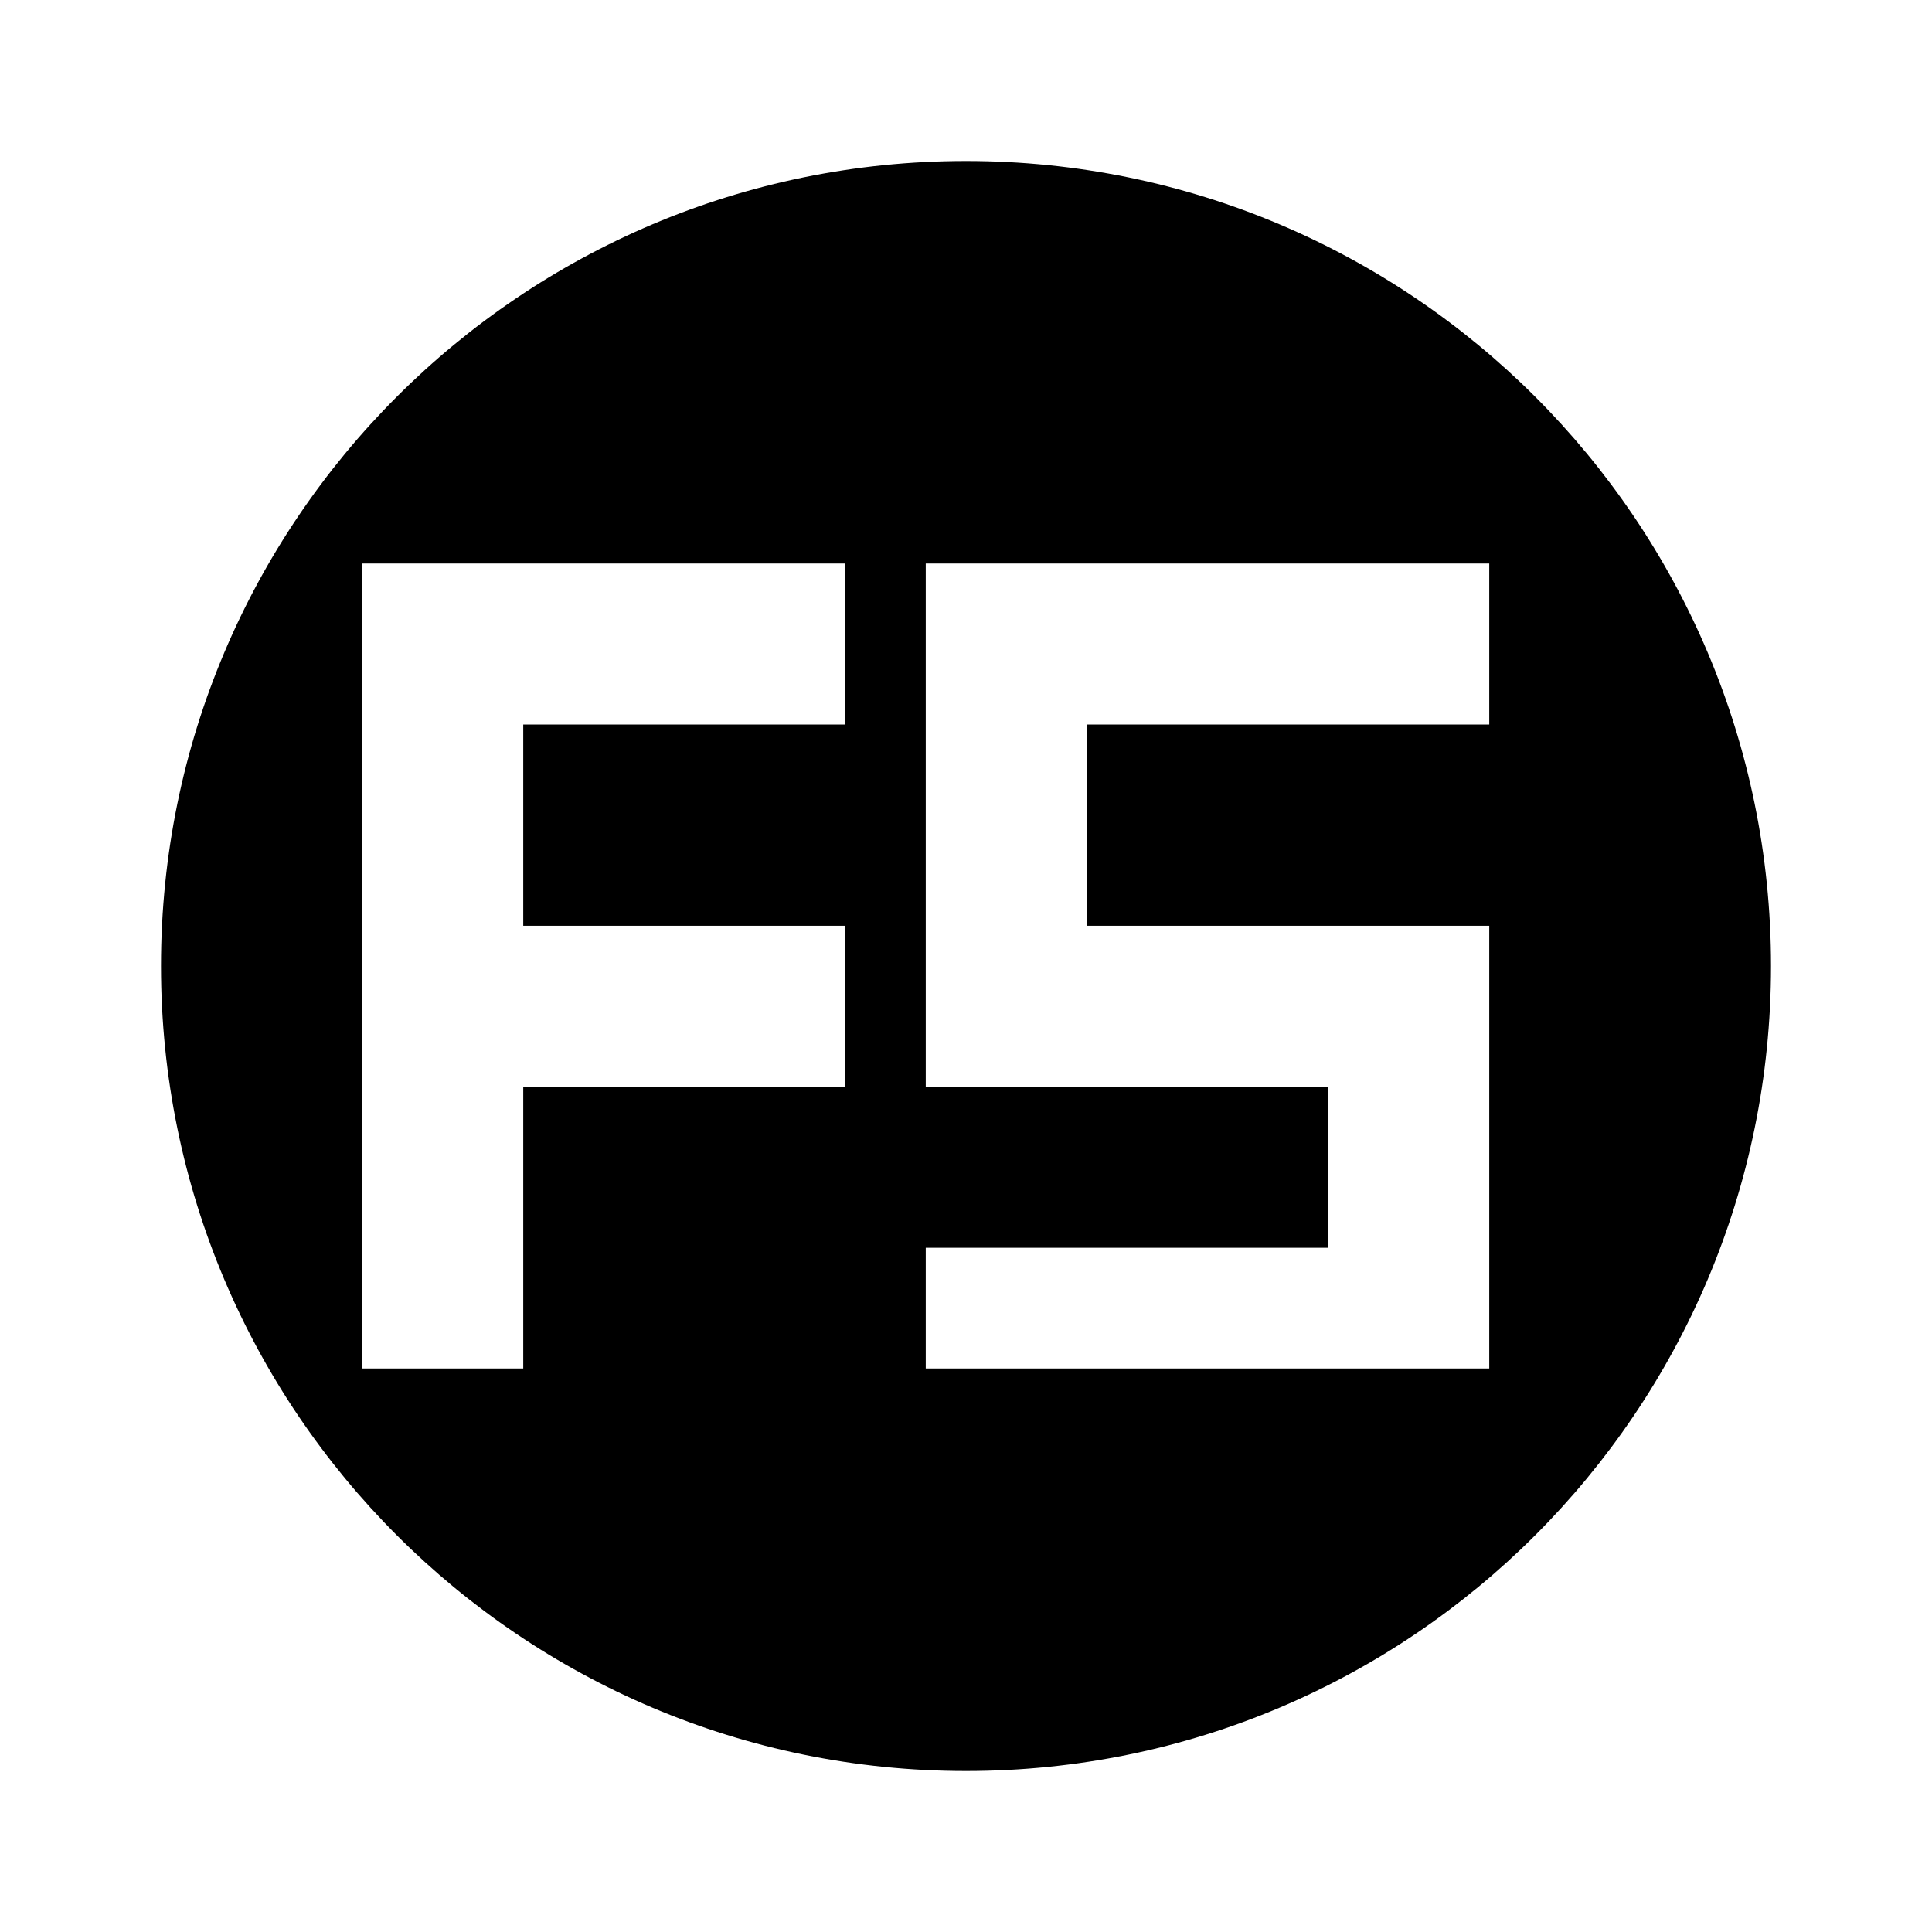
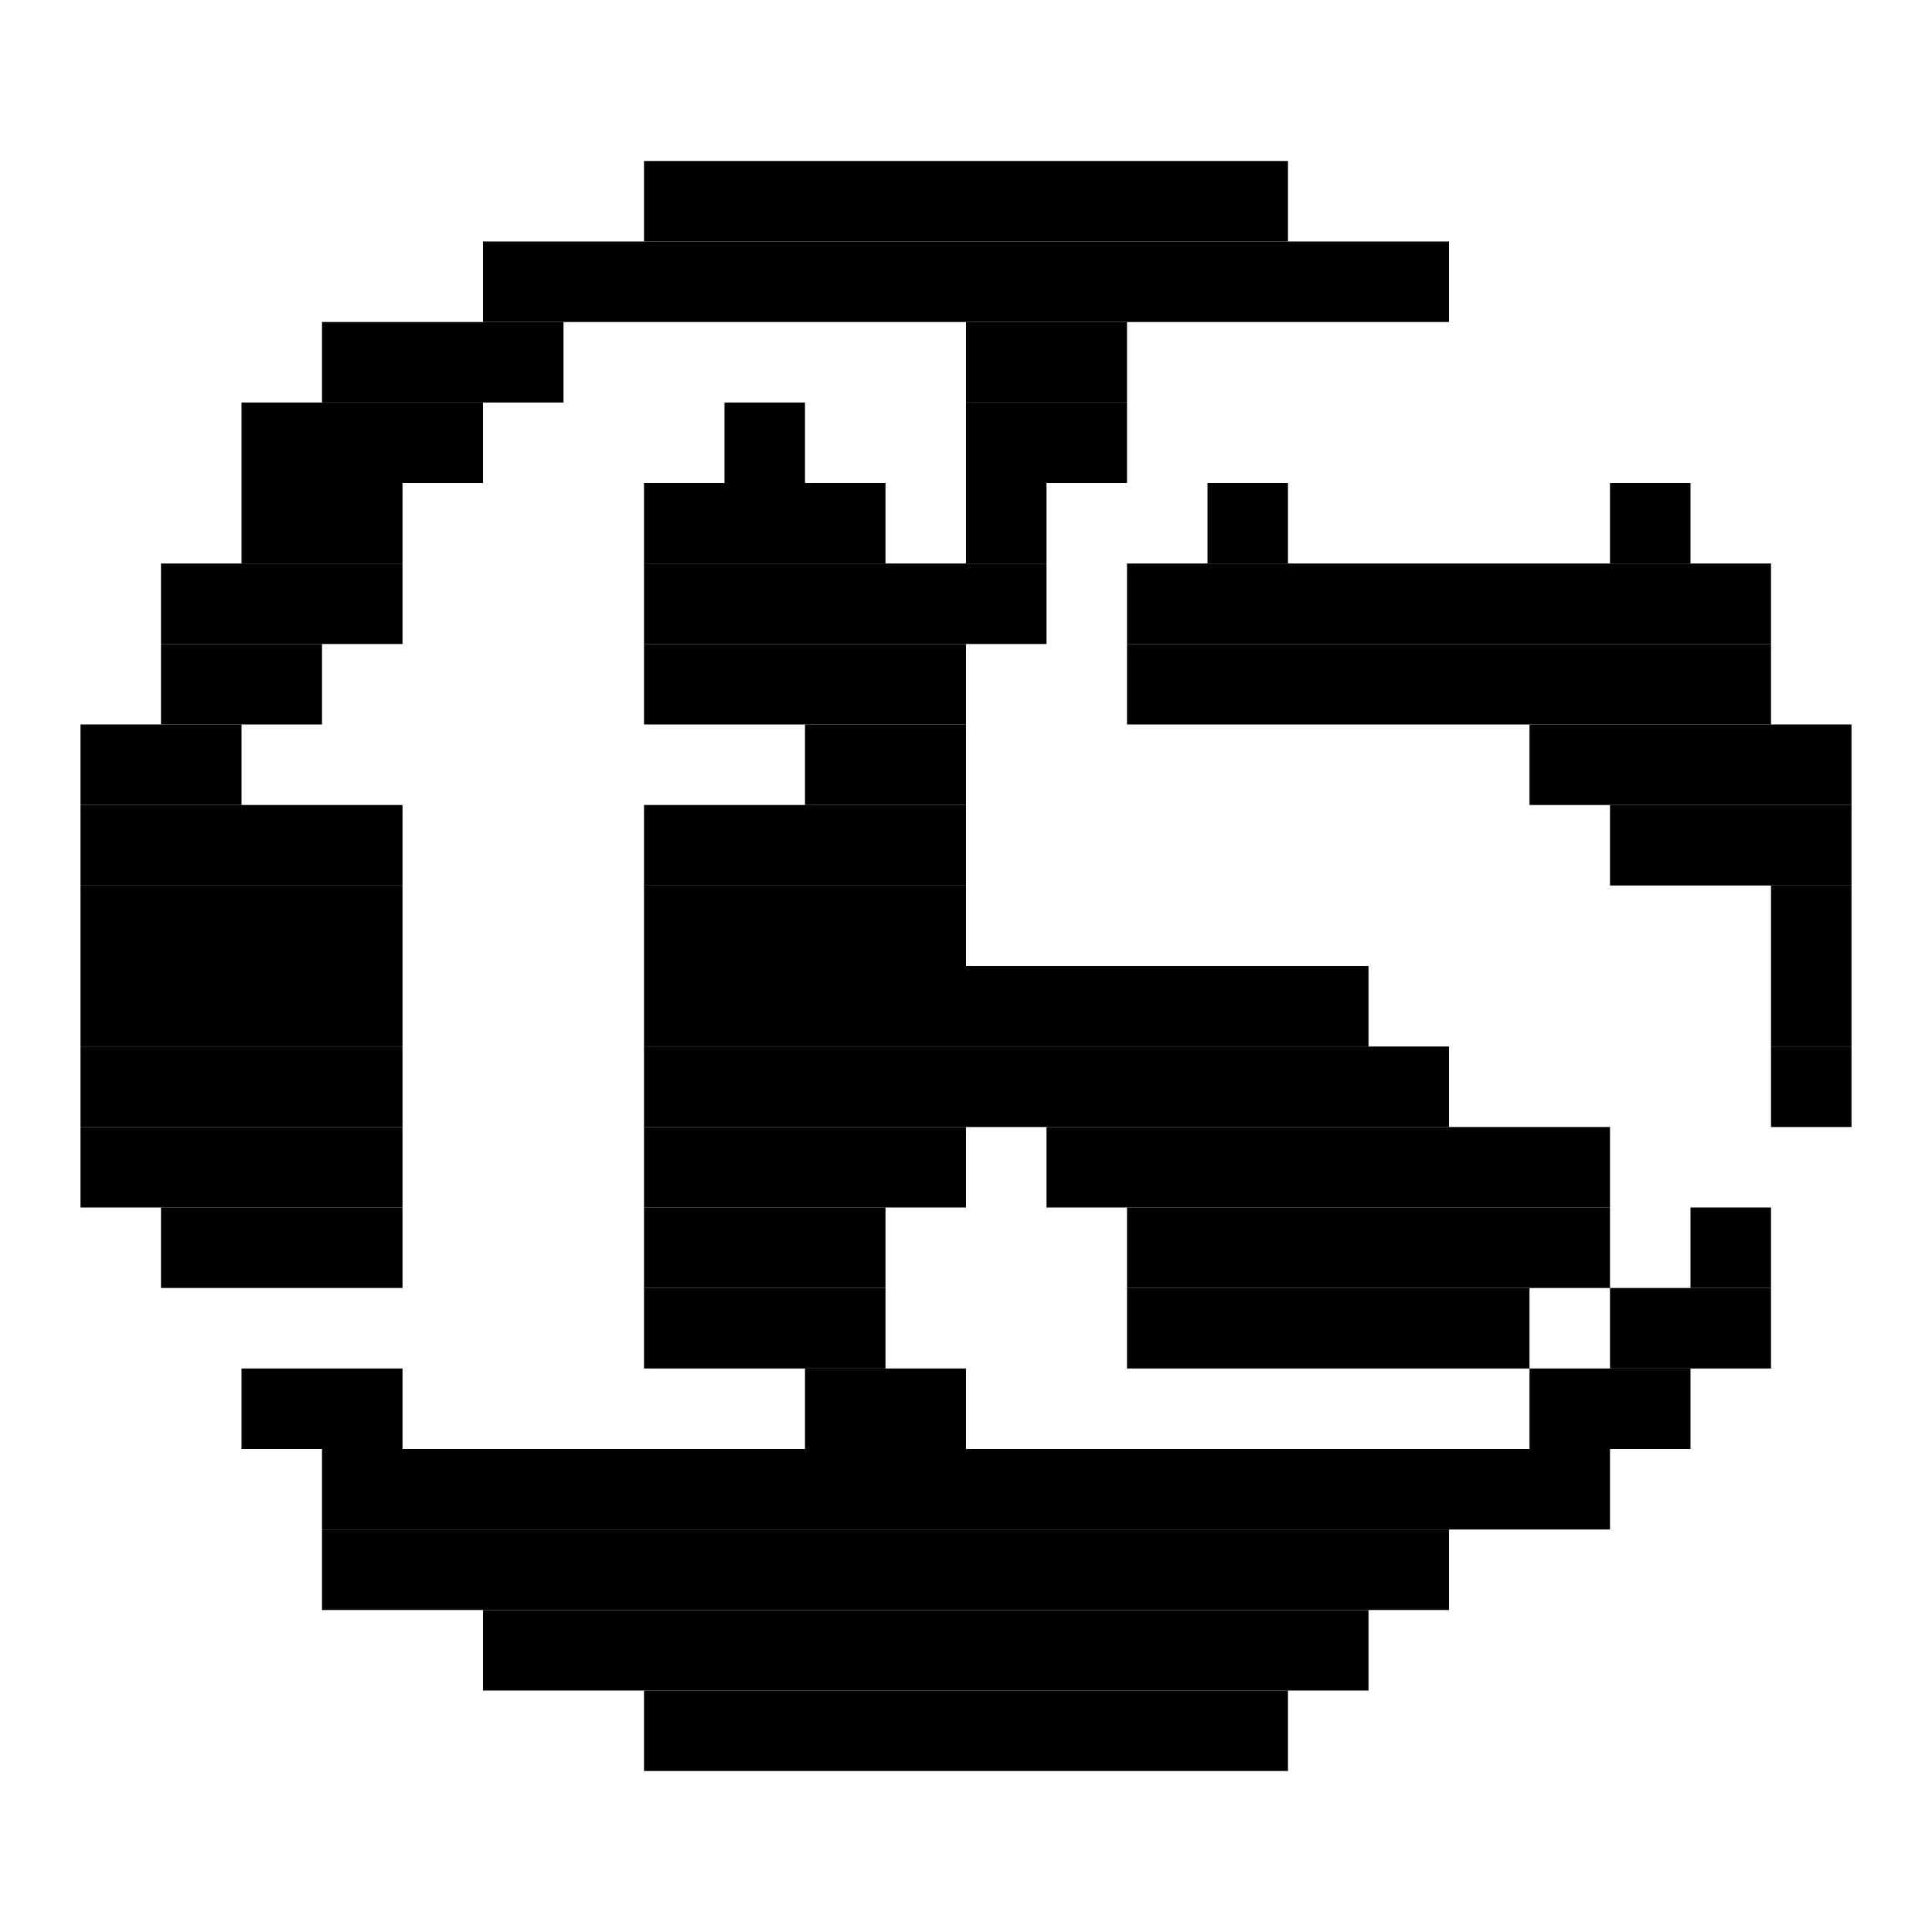
<svg xmlns="http://www.w3.org/2000/svg" viewBox="0 0 24 24" fill="currentColor">
-   <path fill-rule="evenodd" d="M12 2C6.477 2 2 6.477 2 12s4.477 10 10 10 10-4.477 10-10S17.523 2 12 2zM4.5 17L6.5 17L6.5 13.5L10.5 13.5L10.5 11.5L6.5 11.5L6.5 9L10.5 9L10.5 7L4.5 7ZM11.5 7H18.5V9H11.5ZM11.5 9H13.5V11.5H11.5ZM11.5 11.5H18.5V13.5H11.5ZM16.5 13.5H18.5V15.5H16.5ZM11.5 15.5H18.5V17H11.5Z" />
+   <rect x="8" y="2" width="8" height="1" />
+   <rect x="6" y="3" width="12" height="1" />
+   <rect x="4" y="4" width="3" height="1" />
+   <rect x="12" y="4" width="2" height="1" />
+   <rect x="3" y="5" width="3" height="1" />
+   <rect x="9" y="5" width="1" height="1" />
+   <rect x="12" y="5" width="2" height="1" />
+   <rect x="3" y="6" width="2" height="1" />
+   <rect x="8" y="6" width="3" height="1" />
+   <rect x="12" y="6" width="1" height="1" />
+   <rect x="15" y="6" width="1" height="1" />
+   <rect x="20" y="6" width="1" height="1" />
+   <rect x="2" y="7" width="3" height="1" />
+   <rect x="8" y="7" width="5" height="1" />
+   <rect x="14" y="7" width="8" height="1" />
+   <rect x="2" y="8" width="2" height="1" />
+   <rect x="8" y="8" width="4" height="1" />
+   <rect x="14" y="8" width="8" height="1" />
+   <rect x="1" y="9" width="2" height="1" />
+   <rect x="10" y="9" width="2" height="1" />
+   <rect x="19" y="9" width="4" height="1" />
+   <rect x="1" y="10" width="4" height="1" />
+   <rect x="8" y="10" width="4" height="1" />
+   <rect x="20" y="10" width="3" height="1" />
+   <rect x="1" y="11" width="4" height="1" />
+   <rect x="8" y="11" width="4" height="1" />
+   <rect x="22" y="11" width="1" height="1" />
+   <rect x="1" y="12" width="4" height="1" />
+   <rect x="8" y="12" width="9" height="1" />
+   <rect x="22" y="12" width="1" height="1" />
+   <rect x="1" y="13" width="4" height="1" />
+   <rect x="8" y="13" width="10" height="1" />
+   <rect x="22" y="13" width="1" height="1" />
+   <rect x="1" y="14" width="4" height="1" />
+   <rect x="8" y="14" width="4" height="1" />
+   <rect x="13" y="14" width="7" height="1" />
+   <rect x="2" y="15" width="3" height="1" />
+   <rect x="8" y="15" width="3" height="1" />
+   <rect x="14" y="15" width="6" height="1" />
+   <rect x="21" y="15" width="1" height="1" />
+   <rect x="8" y="16" width="3" height="1" />
+   <rect x="14" y="16" width="5" height="1" />
+   <rect x="20" y="16" width="2" height="1" />
+   <rect x="3" y="17" width="2" height="1" />
+   <rect x="10" y="17" width="2" height="1" />
+   <rect x="19" y="17" width="2" height="1" />
+   <rect x="4" y="18" width="16" height="1" />
+   <rect x="4" y="19" width="14" height="1" />
+   <rect x="6" y="20" width="11" height="1" />
+   <rect x="8" y="21" width="8" height="1" />
</svg>
